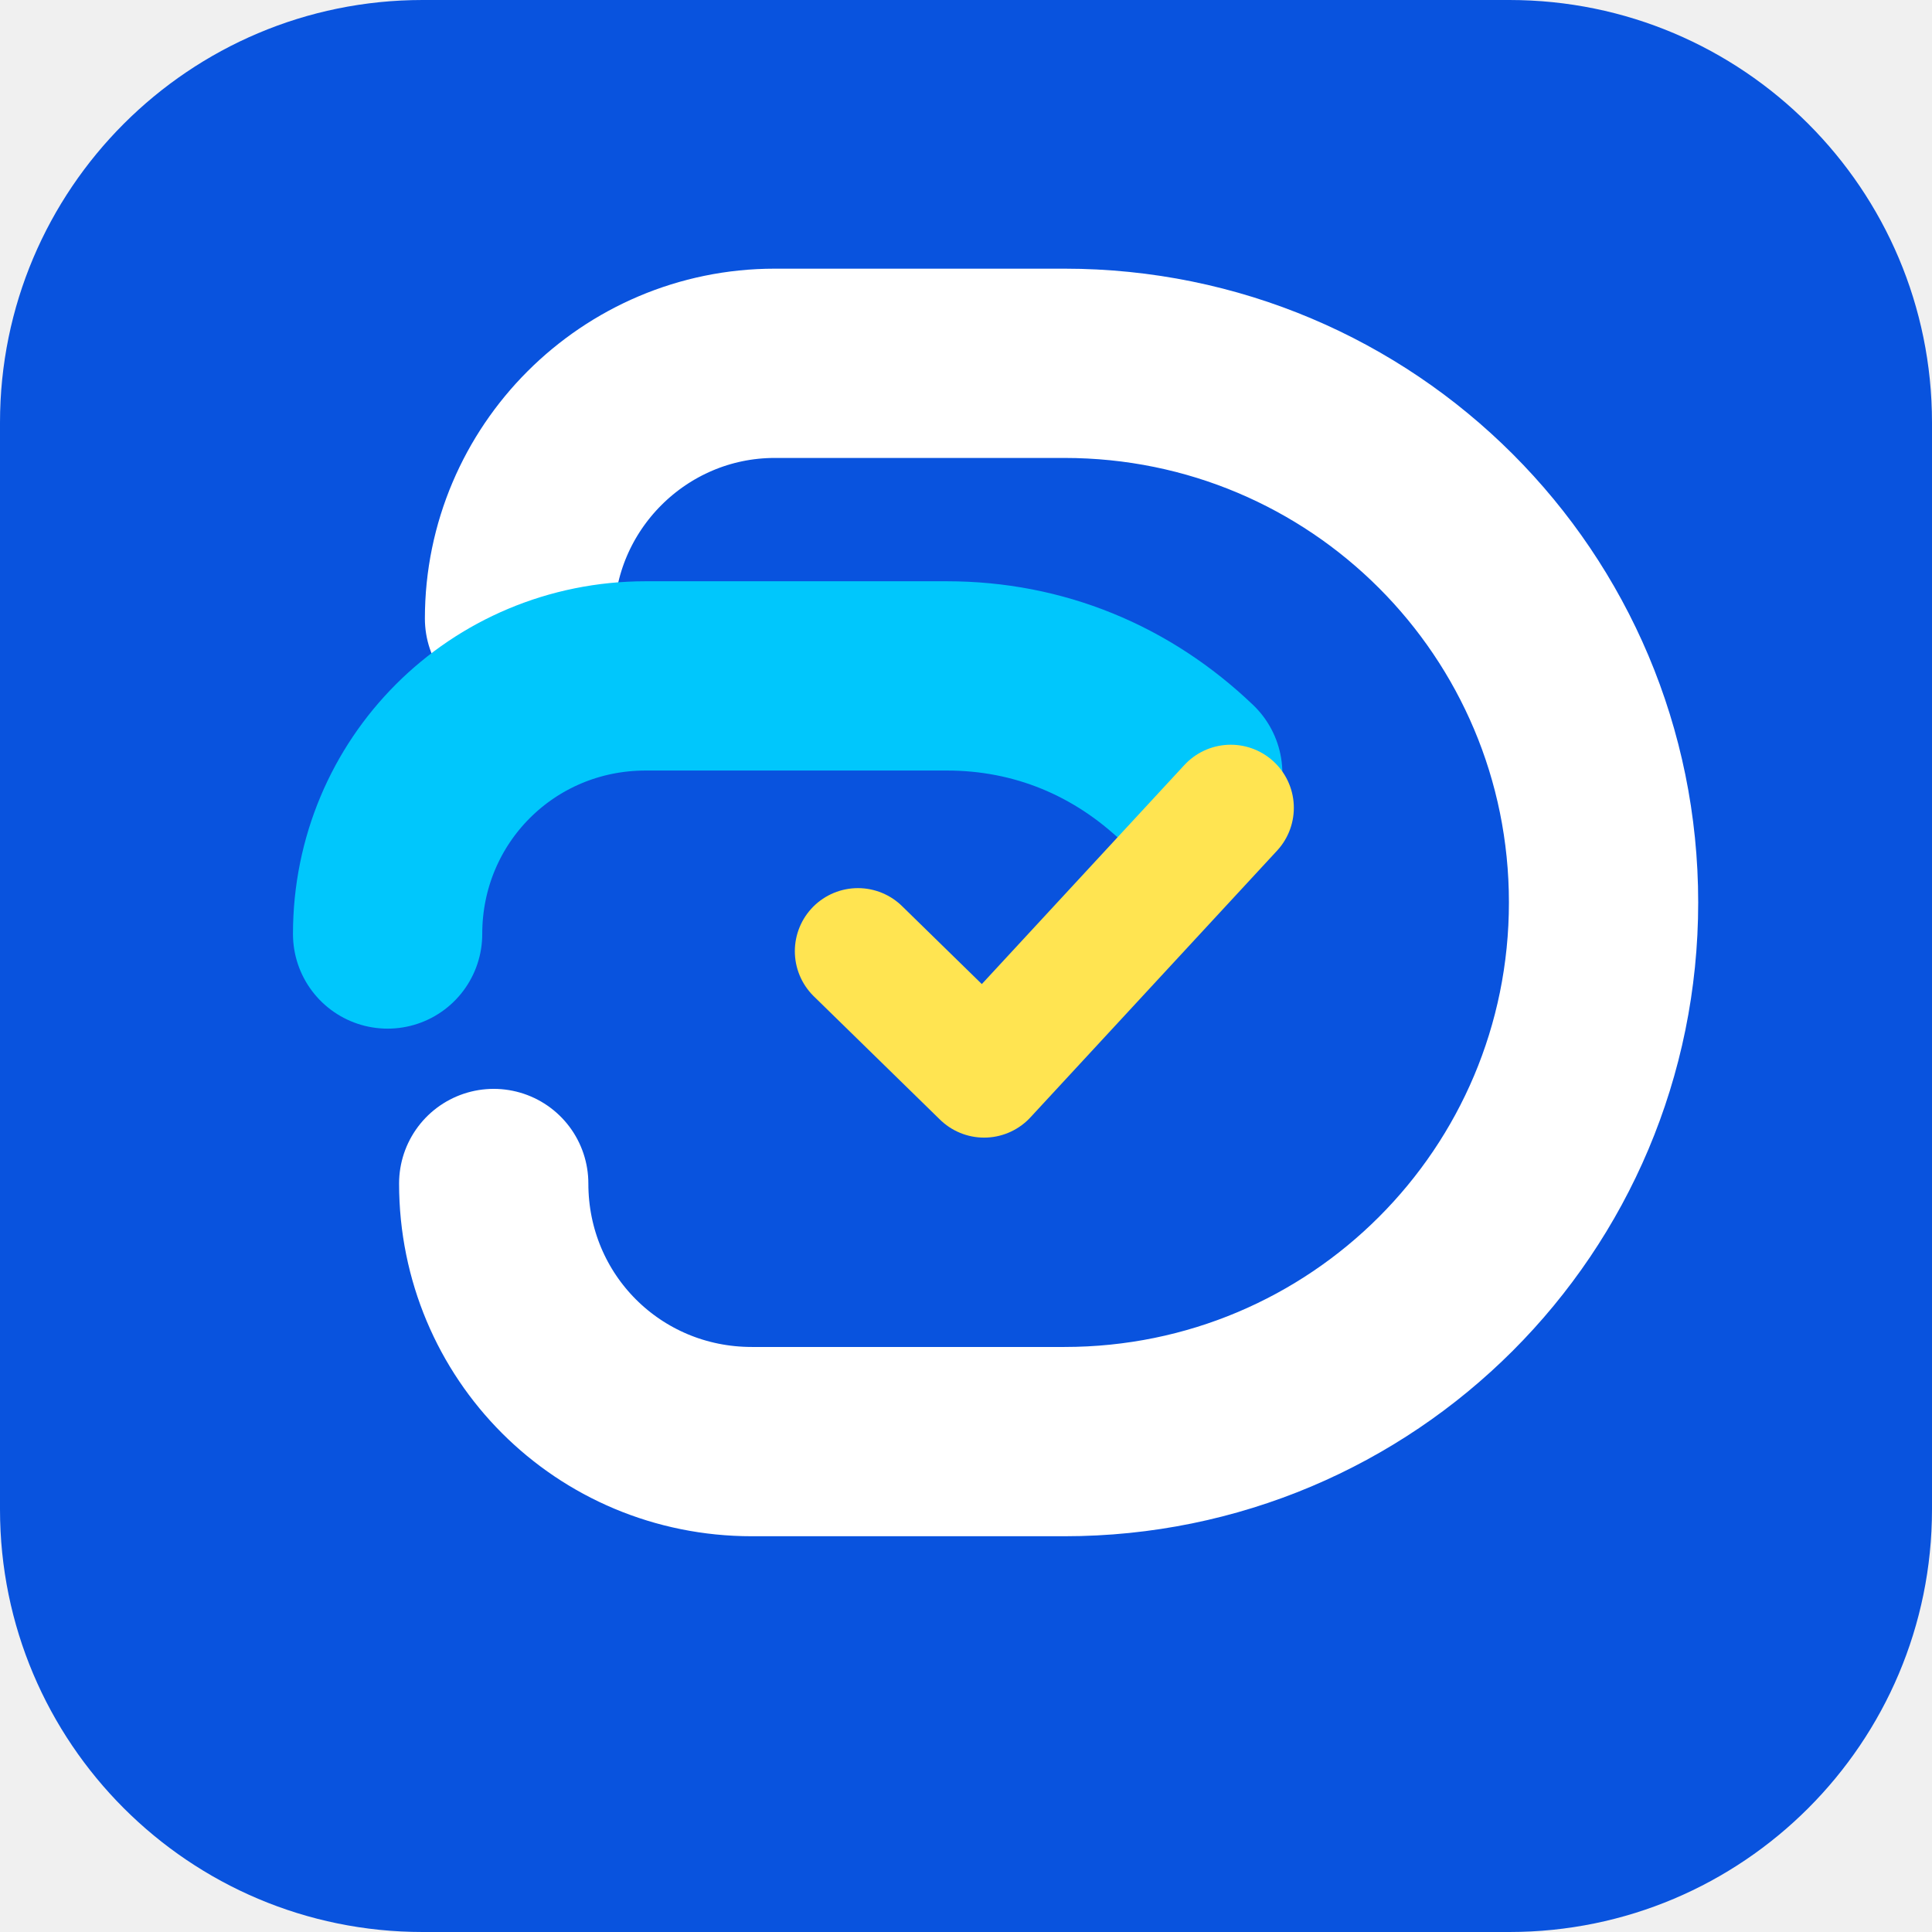
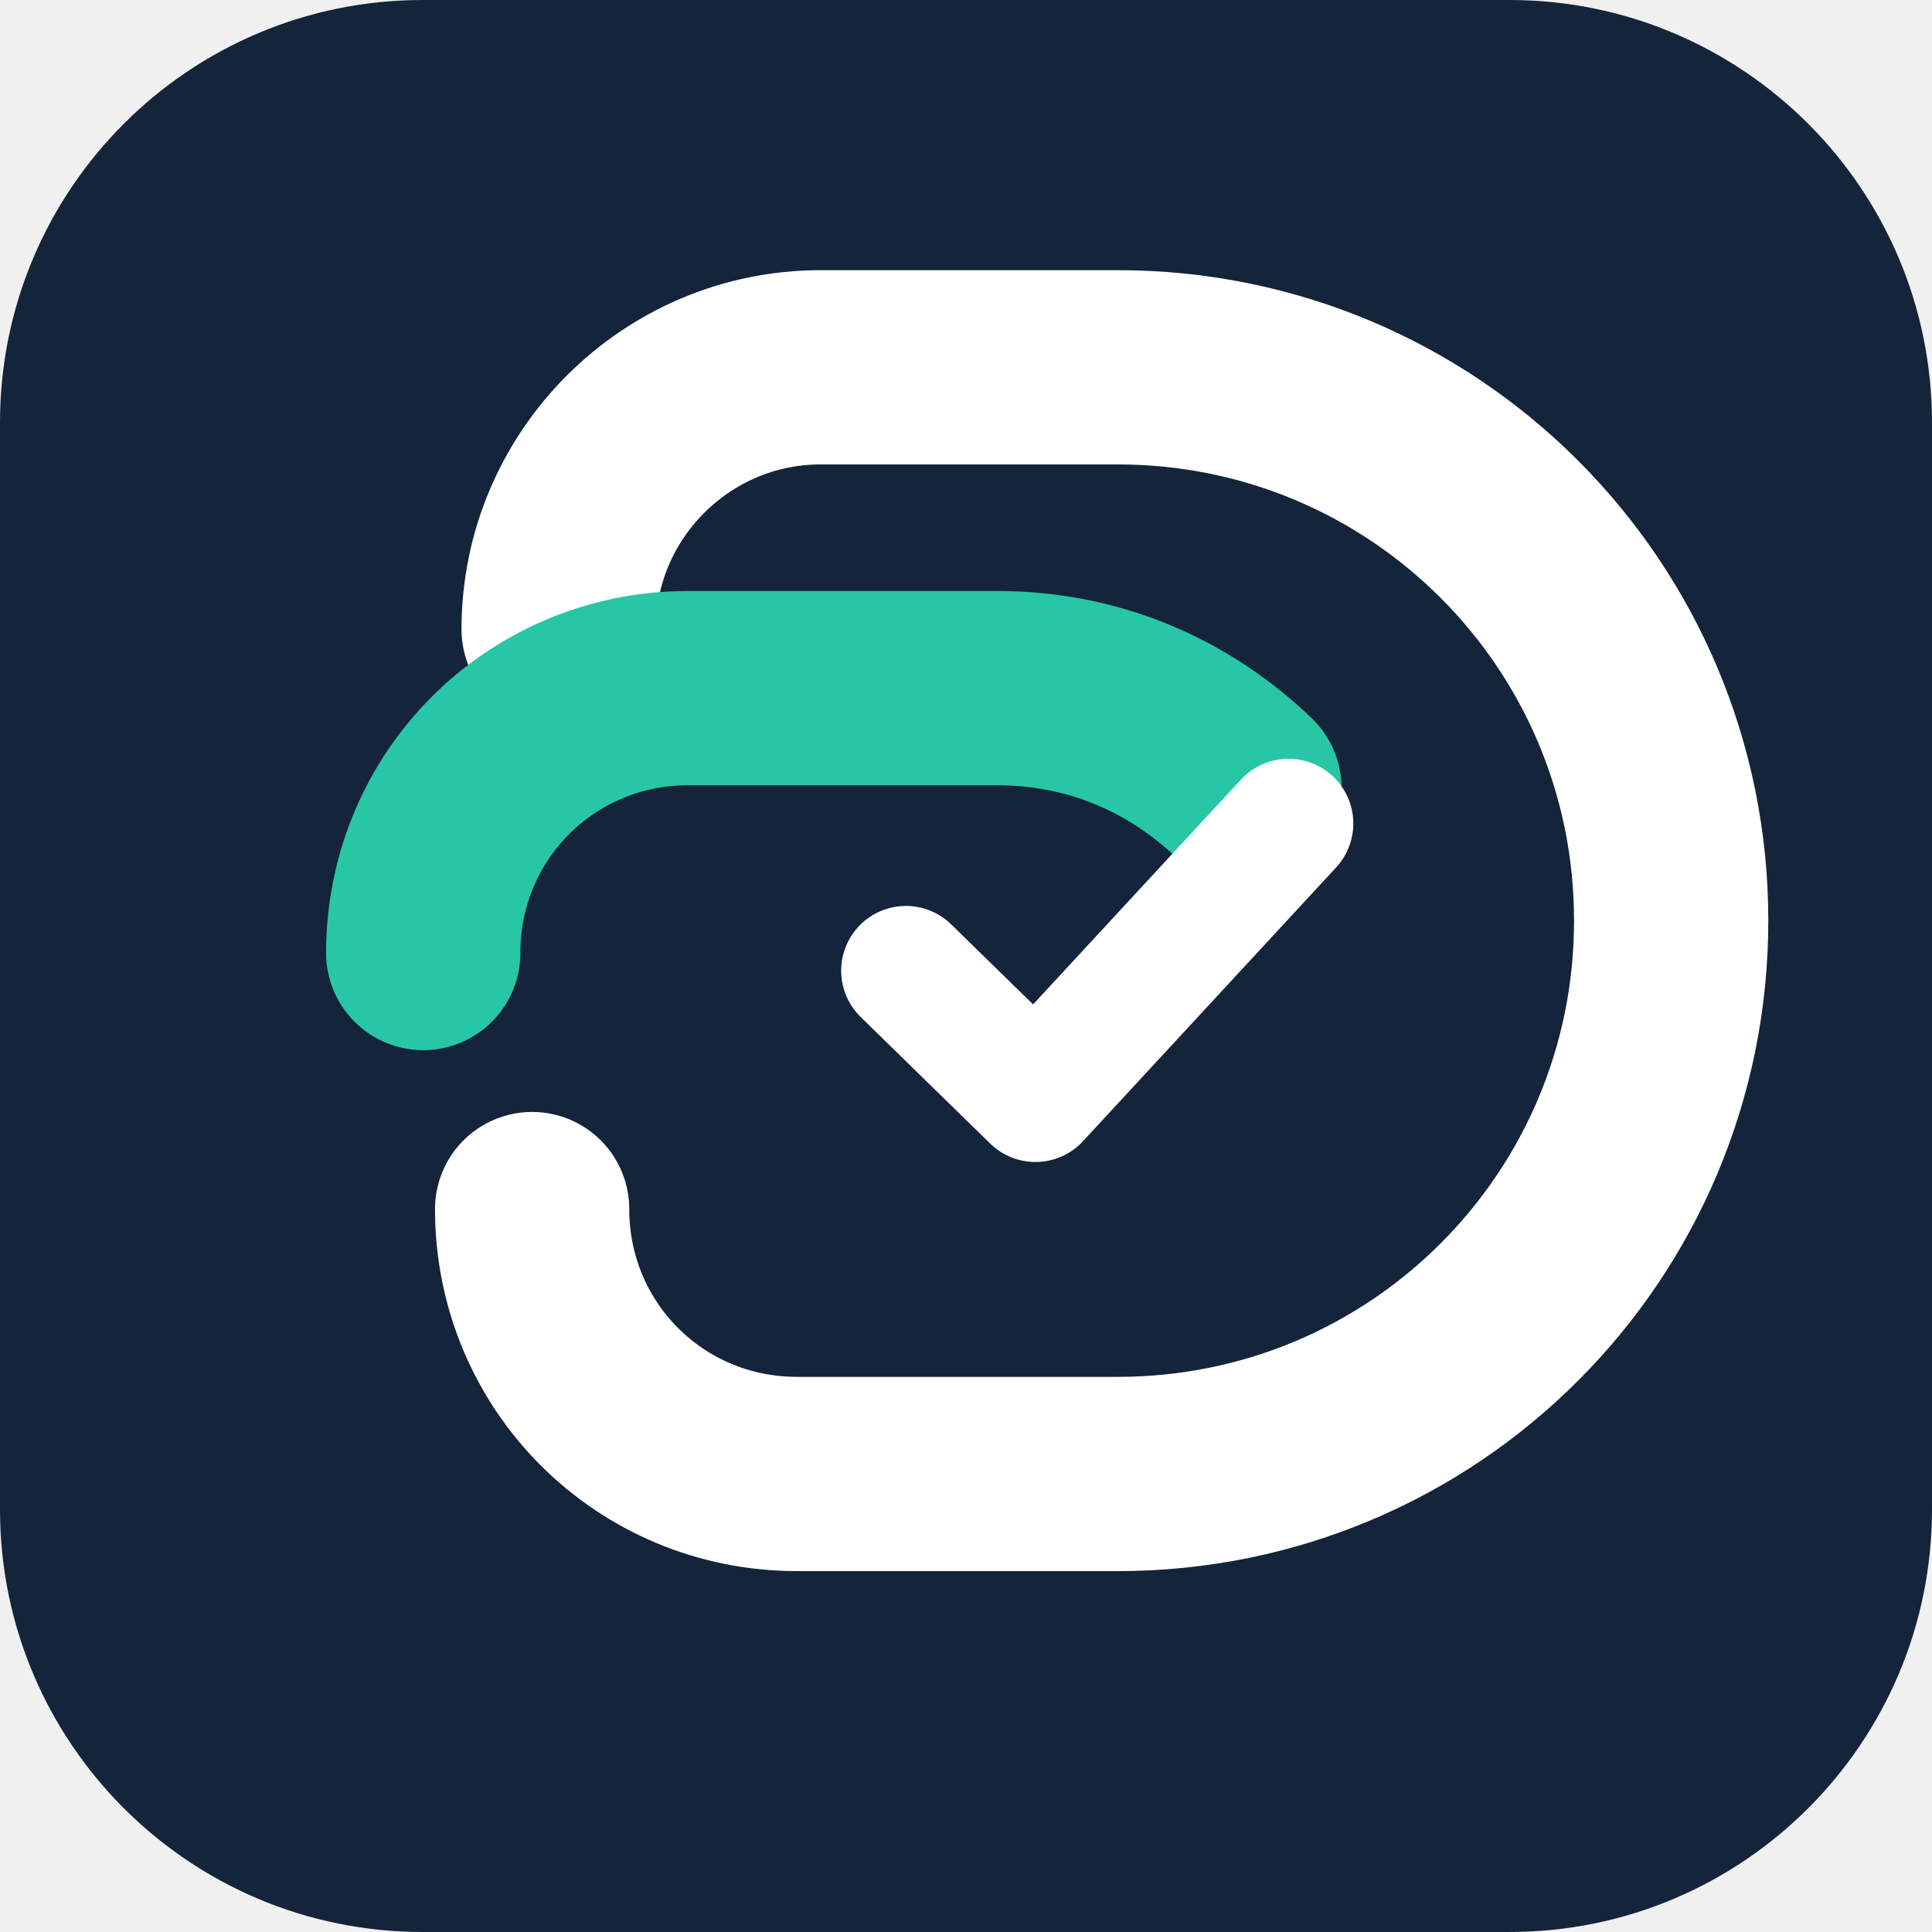
<svg xmlns="http://www.w3.org/2000/svg" viewBox="0 0 512 512" fill="none" role="img" aria-label="DAFQLY">
-   <rect width="512" height="512" rx="112" fill="#0953DE" />
-   <g transform="translate(48 56) scale(0.76)">
+   <rect width="512" height="512" rx="112" fill="#14243A" />
+   <g transform="translate(56 56) scale(0.78)">
    <path d="M118 142c0-49 40-89 89-89h101c104 0 188 84 188 188s-84 188-188 188H199c-50 0-90-40-90-90" stroke="#FFFFFF" stroke-width="66" stroke-linecap="round" />
-     <path d="M72 252c0-50 40-90 90-90h105c32 0 61 12 84 34" stroke="#00C7FC" stroke-width="66" stroke-linecap="round" />
-     <path d="m236 258 44 43 86-93" stroke="#FFE451" stroke-width="44" stroke-linecap="round" stroke-linejoin="round" />
+     <path d="M72 252c0-50 40-90 90-90h105c32 0 61 12 84 34" stroke="#27C7A5" stroke-width="66" stroke-linecap="round" />
+     <path d="m236 258 44 43 86-93" stroke="#FFFFFF" stroke-width="44" stroke-linecap="round" stroke-linejoin="round" />
  </g>
</svg>
